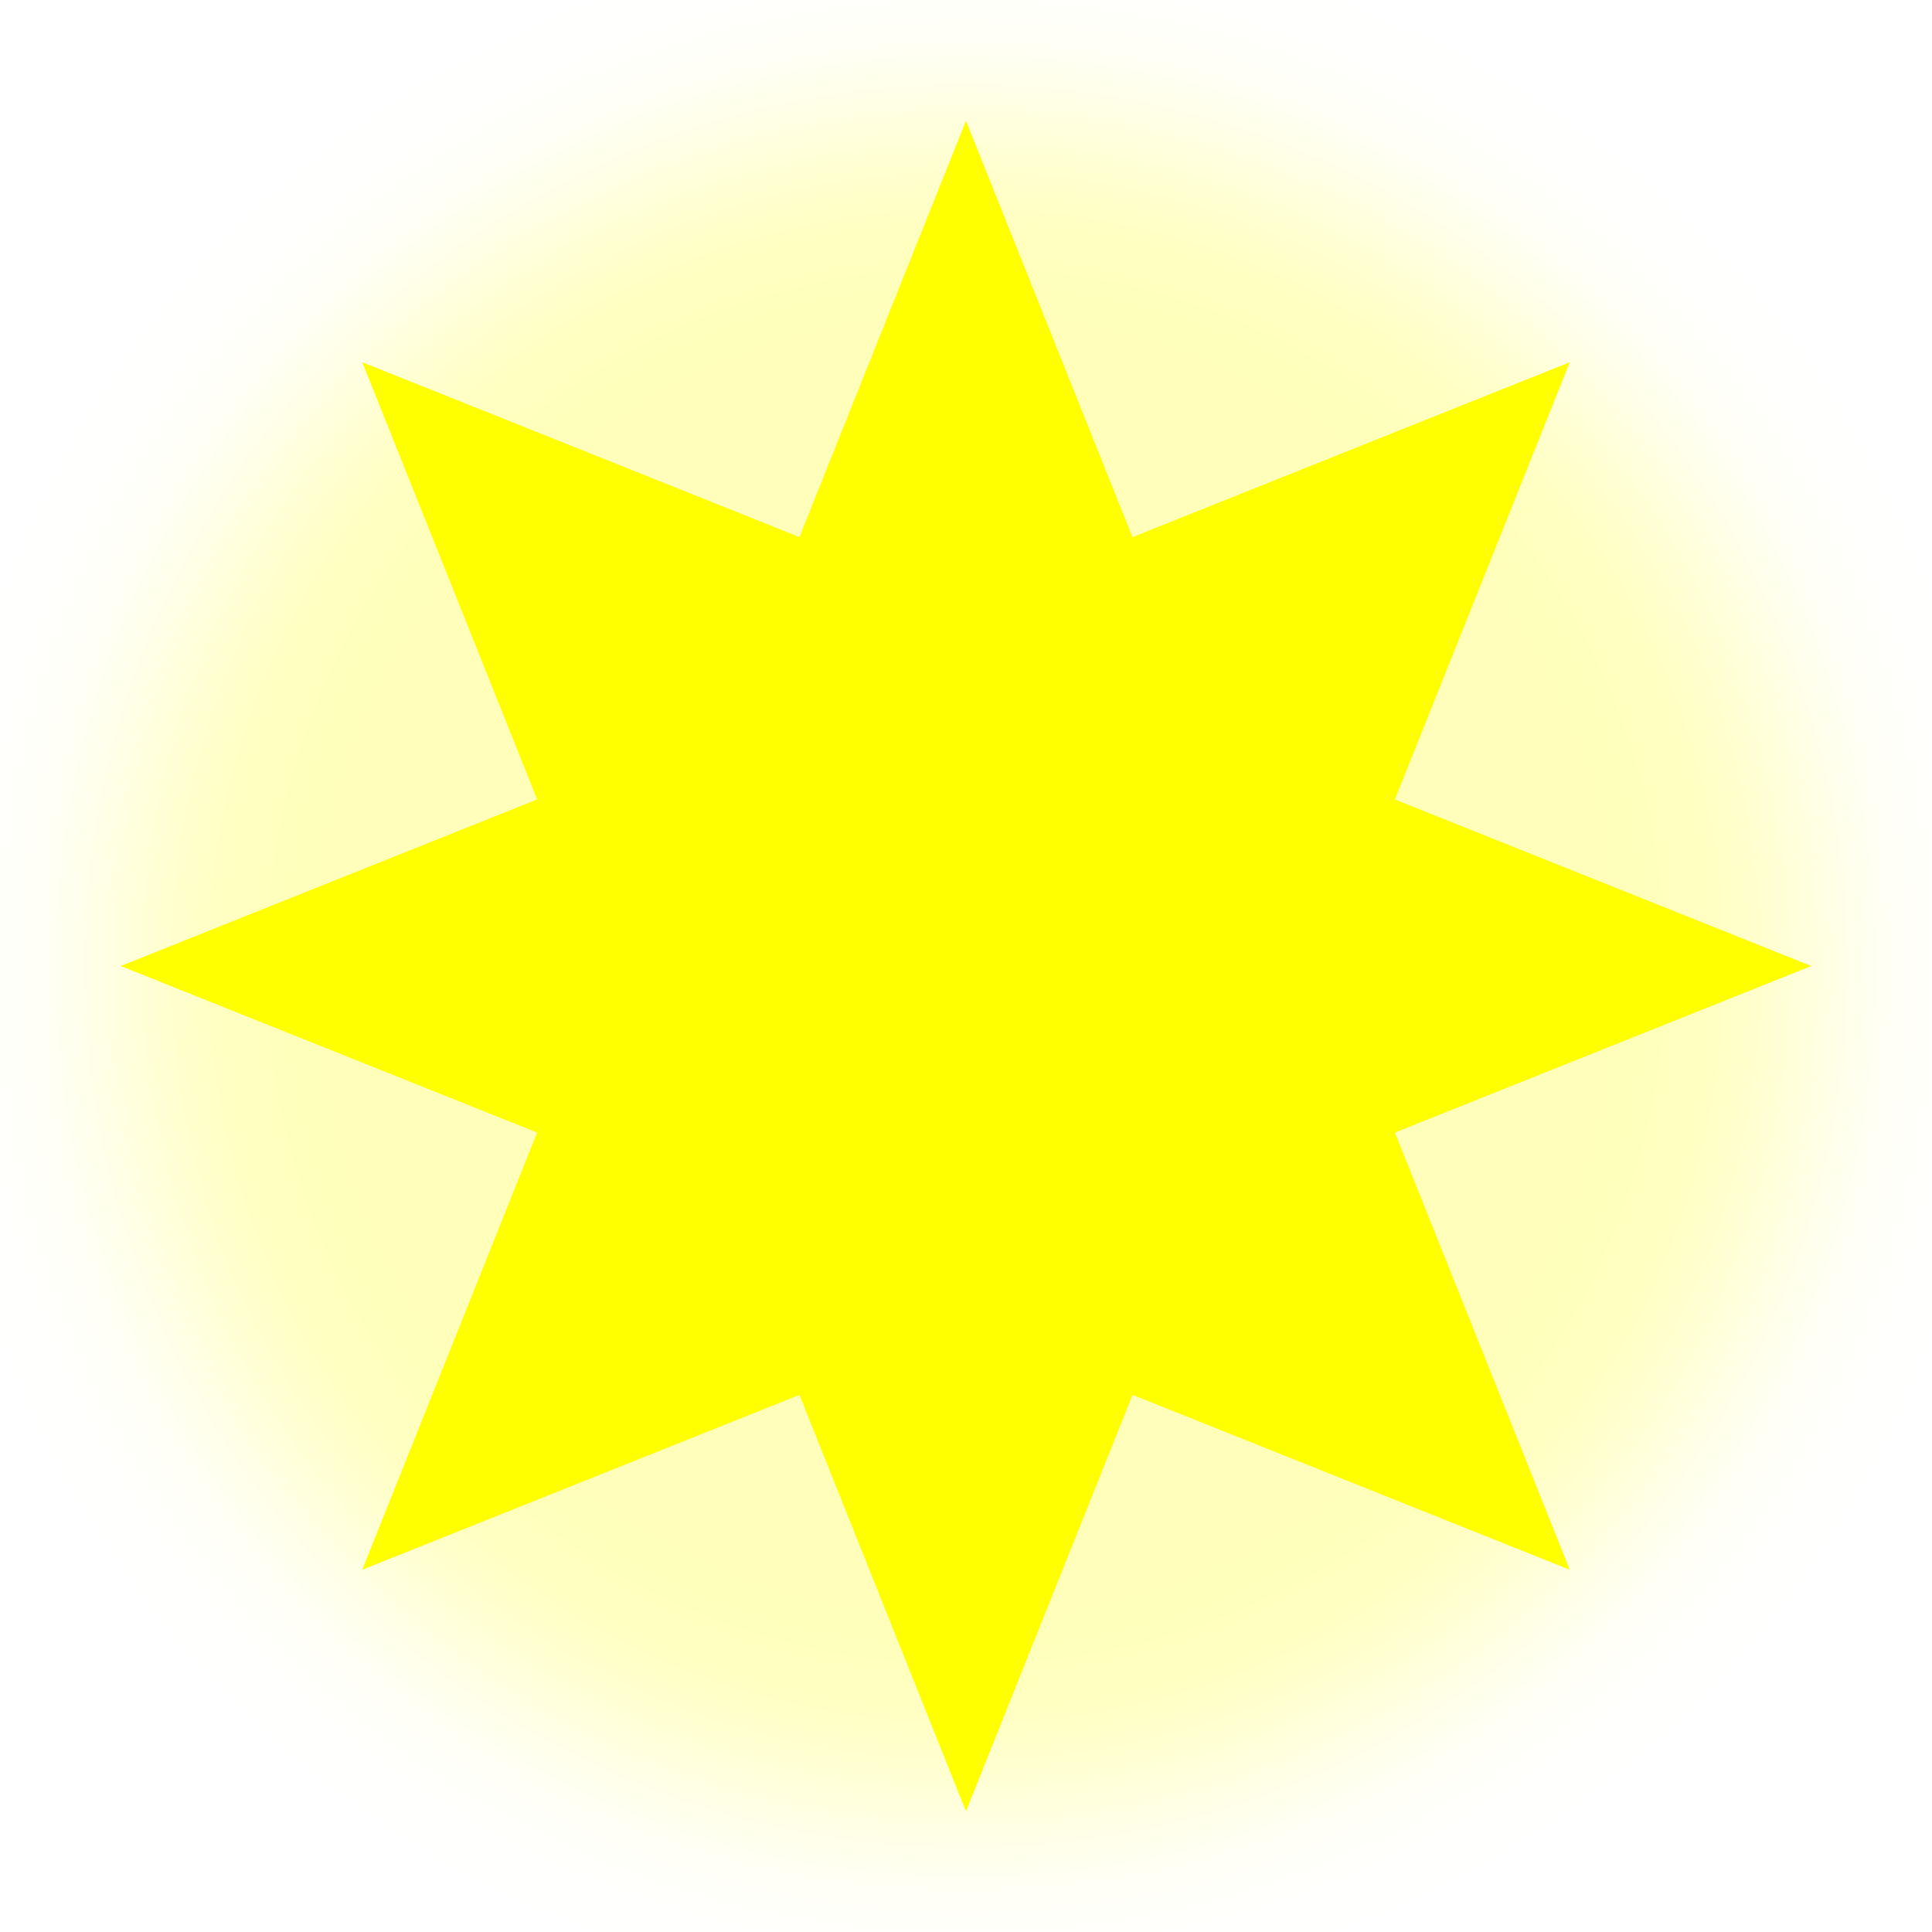
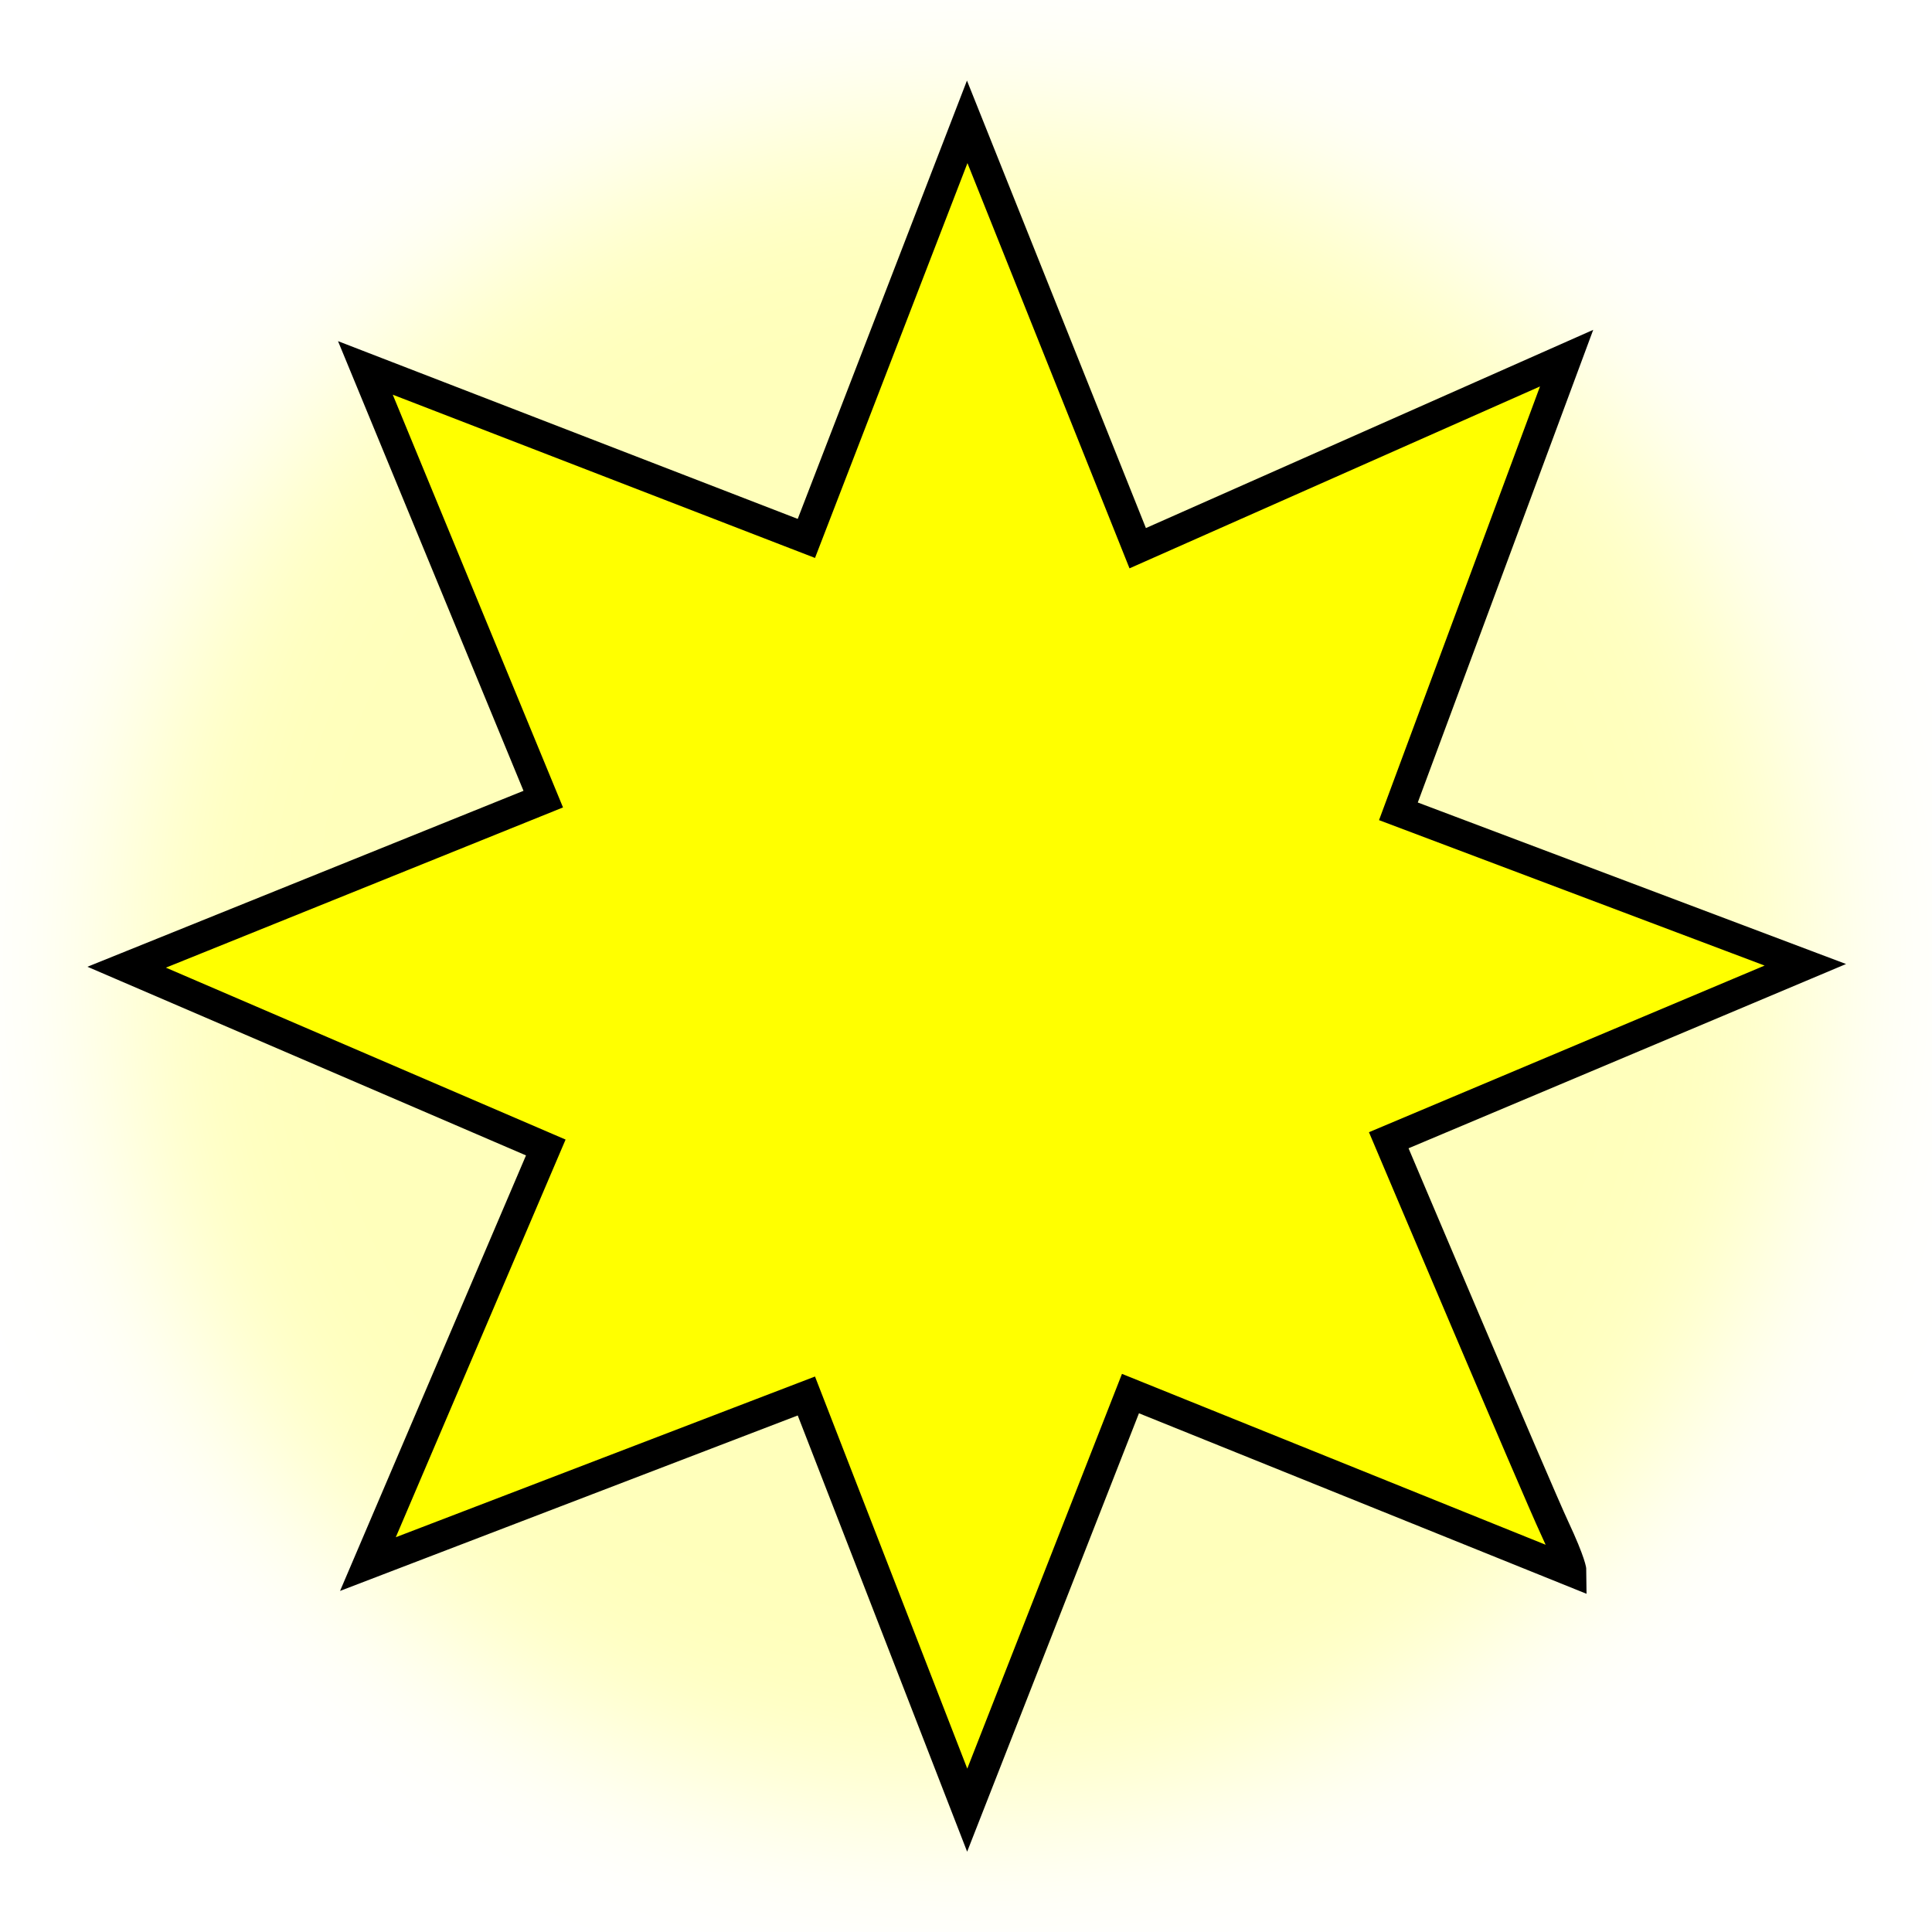
<svg xmlns="http://www.w3.org/2000/svg" width="16" height="16" id="svg2383" version="1.0" style="display:inline">
  <defs id="defs2385">
    <linearGradient id="linearGradient3143">
      <stop style="stop-color:#ebff32;stop-opacity:1;" offset="0" id="stop3145" />
      <stop style="stop-color:#f5fbc6;stop-opacity:0;" offset="1" id="stop3147" />
    </linearGradient>
    <linearGradient id="linearGradient3193">
      <stop style="stop-color:#da9469;stop-opacity:1;" offset="0" id="stop3195" />
      <stop style="stop-color:#2dc500;stop-opacity:0;" offset="1" id="stop3197" />
    </linearGradient>
    <linearGradient id="linearGradient3177">
      <stop style="stop-color:#2eca00;stop-opacity:1;" offset="0" id="stop3179" />
      <stop style="stop-color:#aeff96;stop-opacity:0;" offset="1" id="stop3181" />
    </linearGradient>
    <linearGradient id="linearGradient3157">
      <stop style="stop-color:#aeff96;stop-opacity:1;" offset="0" id="stop3159" />
      <stop style="stop-color:#aeff96;stop-opacity:0;" offset="1" id="stop3161" />
    </linearGradient>
    <filter id="filter3413" x="-0.12" width="1.239" y="-0.12" height="1.241">
      <feGaussianBlur stdDeviation="0.698" id="feGaussianBlur3415" />
    </filter>
  </defs>
  <g id="layer4">
    <path style="opacity:0.266;fill:#ffff00;fill-opacity:1;stroke:none;stroke-width:1;stroke-linecap:square;stroke-miterlimit:4;stroke-dasharray:2, 1;stroke-dashoffset:0;stroke-opacity:1;filter:url(#filter3413)" id="path3309" d="M 15.017,7.969 A 7.002,6.956 0 1 1 1.013,7.969 A 7.002,6.956 0 1 1 15.017,7.969 z" transform="matrix(0.9997259,0,0,1.006347,-1.3158052e-2,-1.9867718e-2)" />
  </g>
  <g id="layer1" style="display:inline">
    <path style="fill:#ffff00;fill-opacity:1;fill-rule:evenodd;stroke:none;stroke-width:1px;stroke-linecap:butt;stroke-linejoin:miter;stroke-opacity:1" d="M 8,1 L 6,6 L 1,8 L 6,10 L 8,15 L 10,10 L 15,8 L 10,6 L 8,1 z" id="path3299" />
    <path style="fill:#ffff00;fill-opacity:1;stroke:none;stroke-width:1;stroke-linecap:square;stroke-miterlimit:4;stroke-dasharray:2, 1;stroke-dashoffset:0;stroke-opacity:1" id="path3305" d="M -3.132,2.273 L -6.783,1.05 L -9.86,3.364 L -9.826,-0.486 L -12.978,-2.697 L -9.305,-3.854 L -8.176,-7.535 L -5.941,-4.4 L -2.091,-4.463 L -4.383,-1.369 L -3.132,2.273 z" transform="translate(-2.139509,11.42418)" />
  </g>
  <g id="layer3">
-     <path style="fill:#ffff00;fill-rule:evenodd;stroke:none;stroke-width:1px;stroke-linecap:butt;stroke-linejoin:miter;stroke-opacity:1" d="M 3,3 L 8,5 L 13,3 L 11,8 L 13,13 L 8,11 L 3,13 L 5,8 L 3,3 z" id="path3315" />
+     <path style="fill:#ffff00;fill-rule:evenodd;stroke:#aaaaff;stroke-width:1px;stroke-linecap:butt;stroke-linejoin:miter;stroke-opacity:0" d="M 3,3 L 8,5 L 13,3 L 11,8 L 13,13 L 8,11 L 3,13 L 5,8 L 3,3 z" id="path3315" />
+   </g>
+   <g id="layer2">
+     <path style="opacity:1;fill:none;fill-opacity:1;fill-rule:nonzero;stroke:#000000;stroke-width:0.25;stroke-linecap:butt;stroke-linejoin:miter;marker:none;marker-start:none;marker-mid:none;marker-end:none;stroke-miterlimit:4;stroke-dasharray:none;stroke-dashoffset:0;stroke-opacity:1;visibility:visible;display:inline;overflow:visible;enable-background:accumulate" d="M 3.026,3.047 L 6.678,4.459 L 8.01,1.009 L 9.422,4.54 L 12.974,2.966 L 11.581,6.719 L 14.951,7.99 L 11.501,9.443 C 11.501,9.443 12.731,12.348 12.873,12.651 C 13.014,12.953 13.014,13.014 13.014,13.014 L 9.362,11.541 L 8.01,14.991 L 6.678,11.561 L 3.047,12.953 L 4.52,9.503 L 1.049,8.01 L 4.499,6.618 L 3.026,3.047 z" id="path3171" />
  </g>
</svg>
